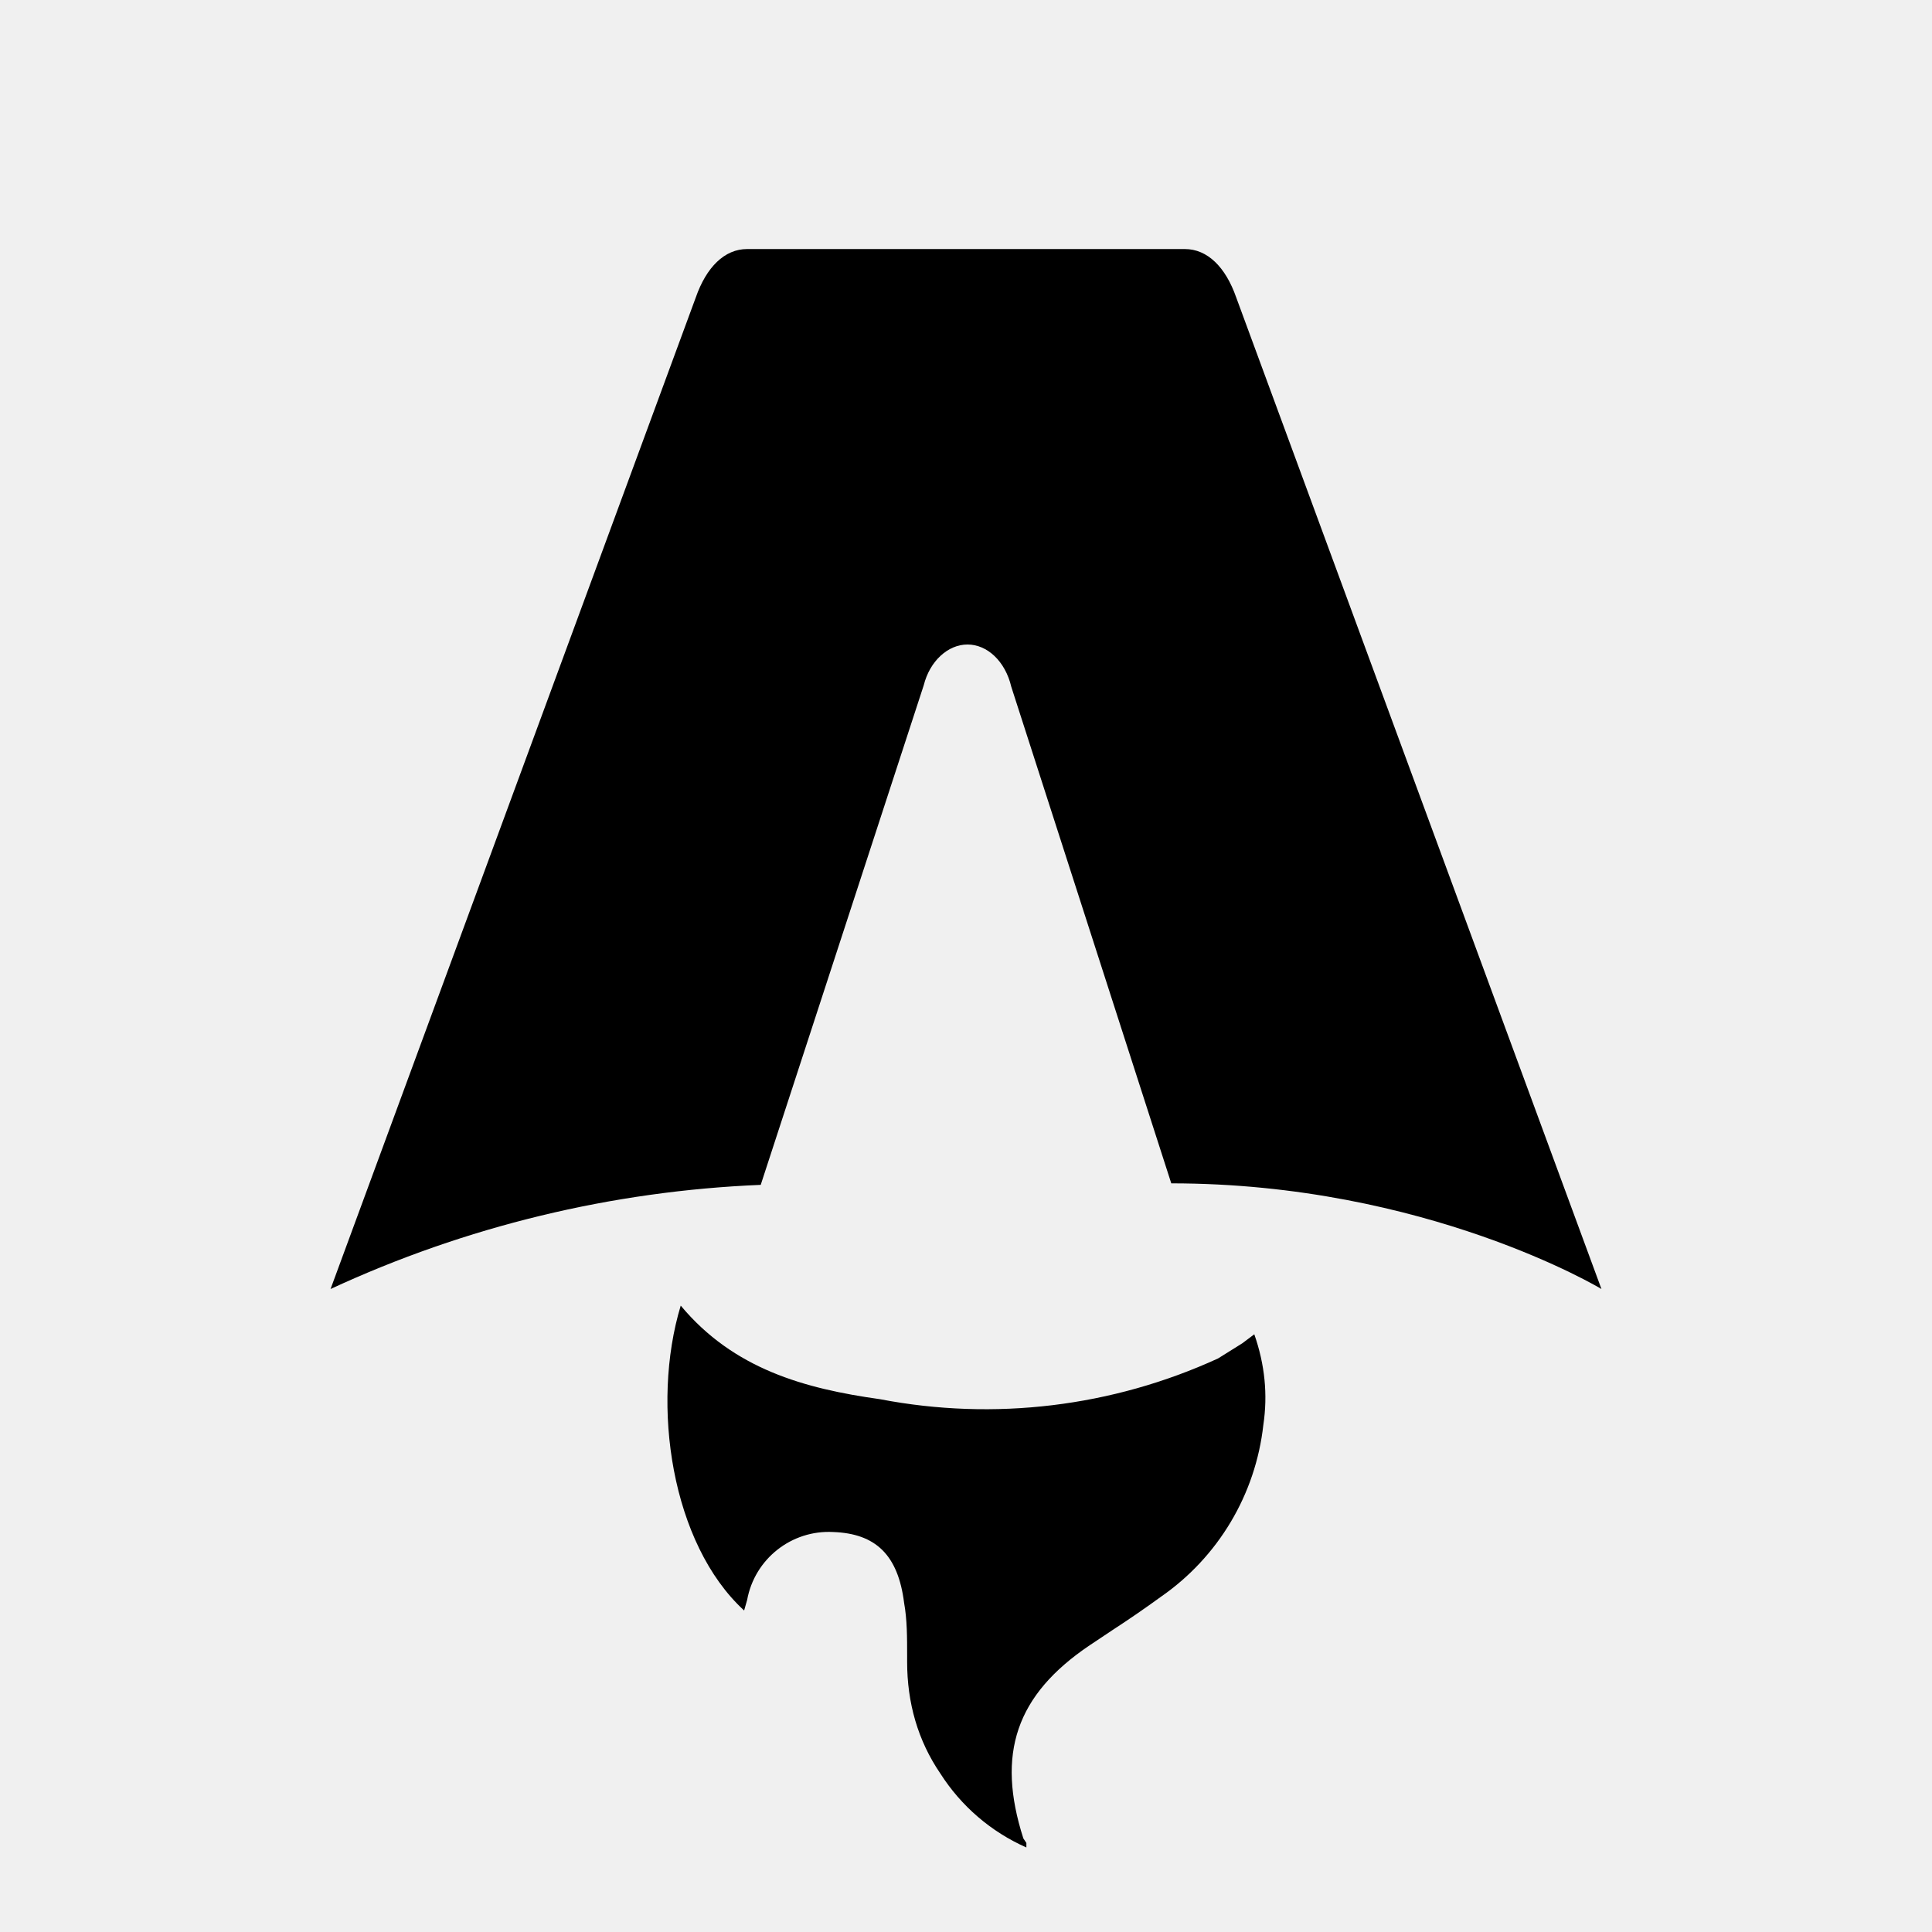
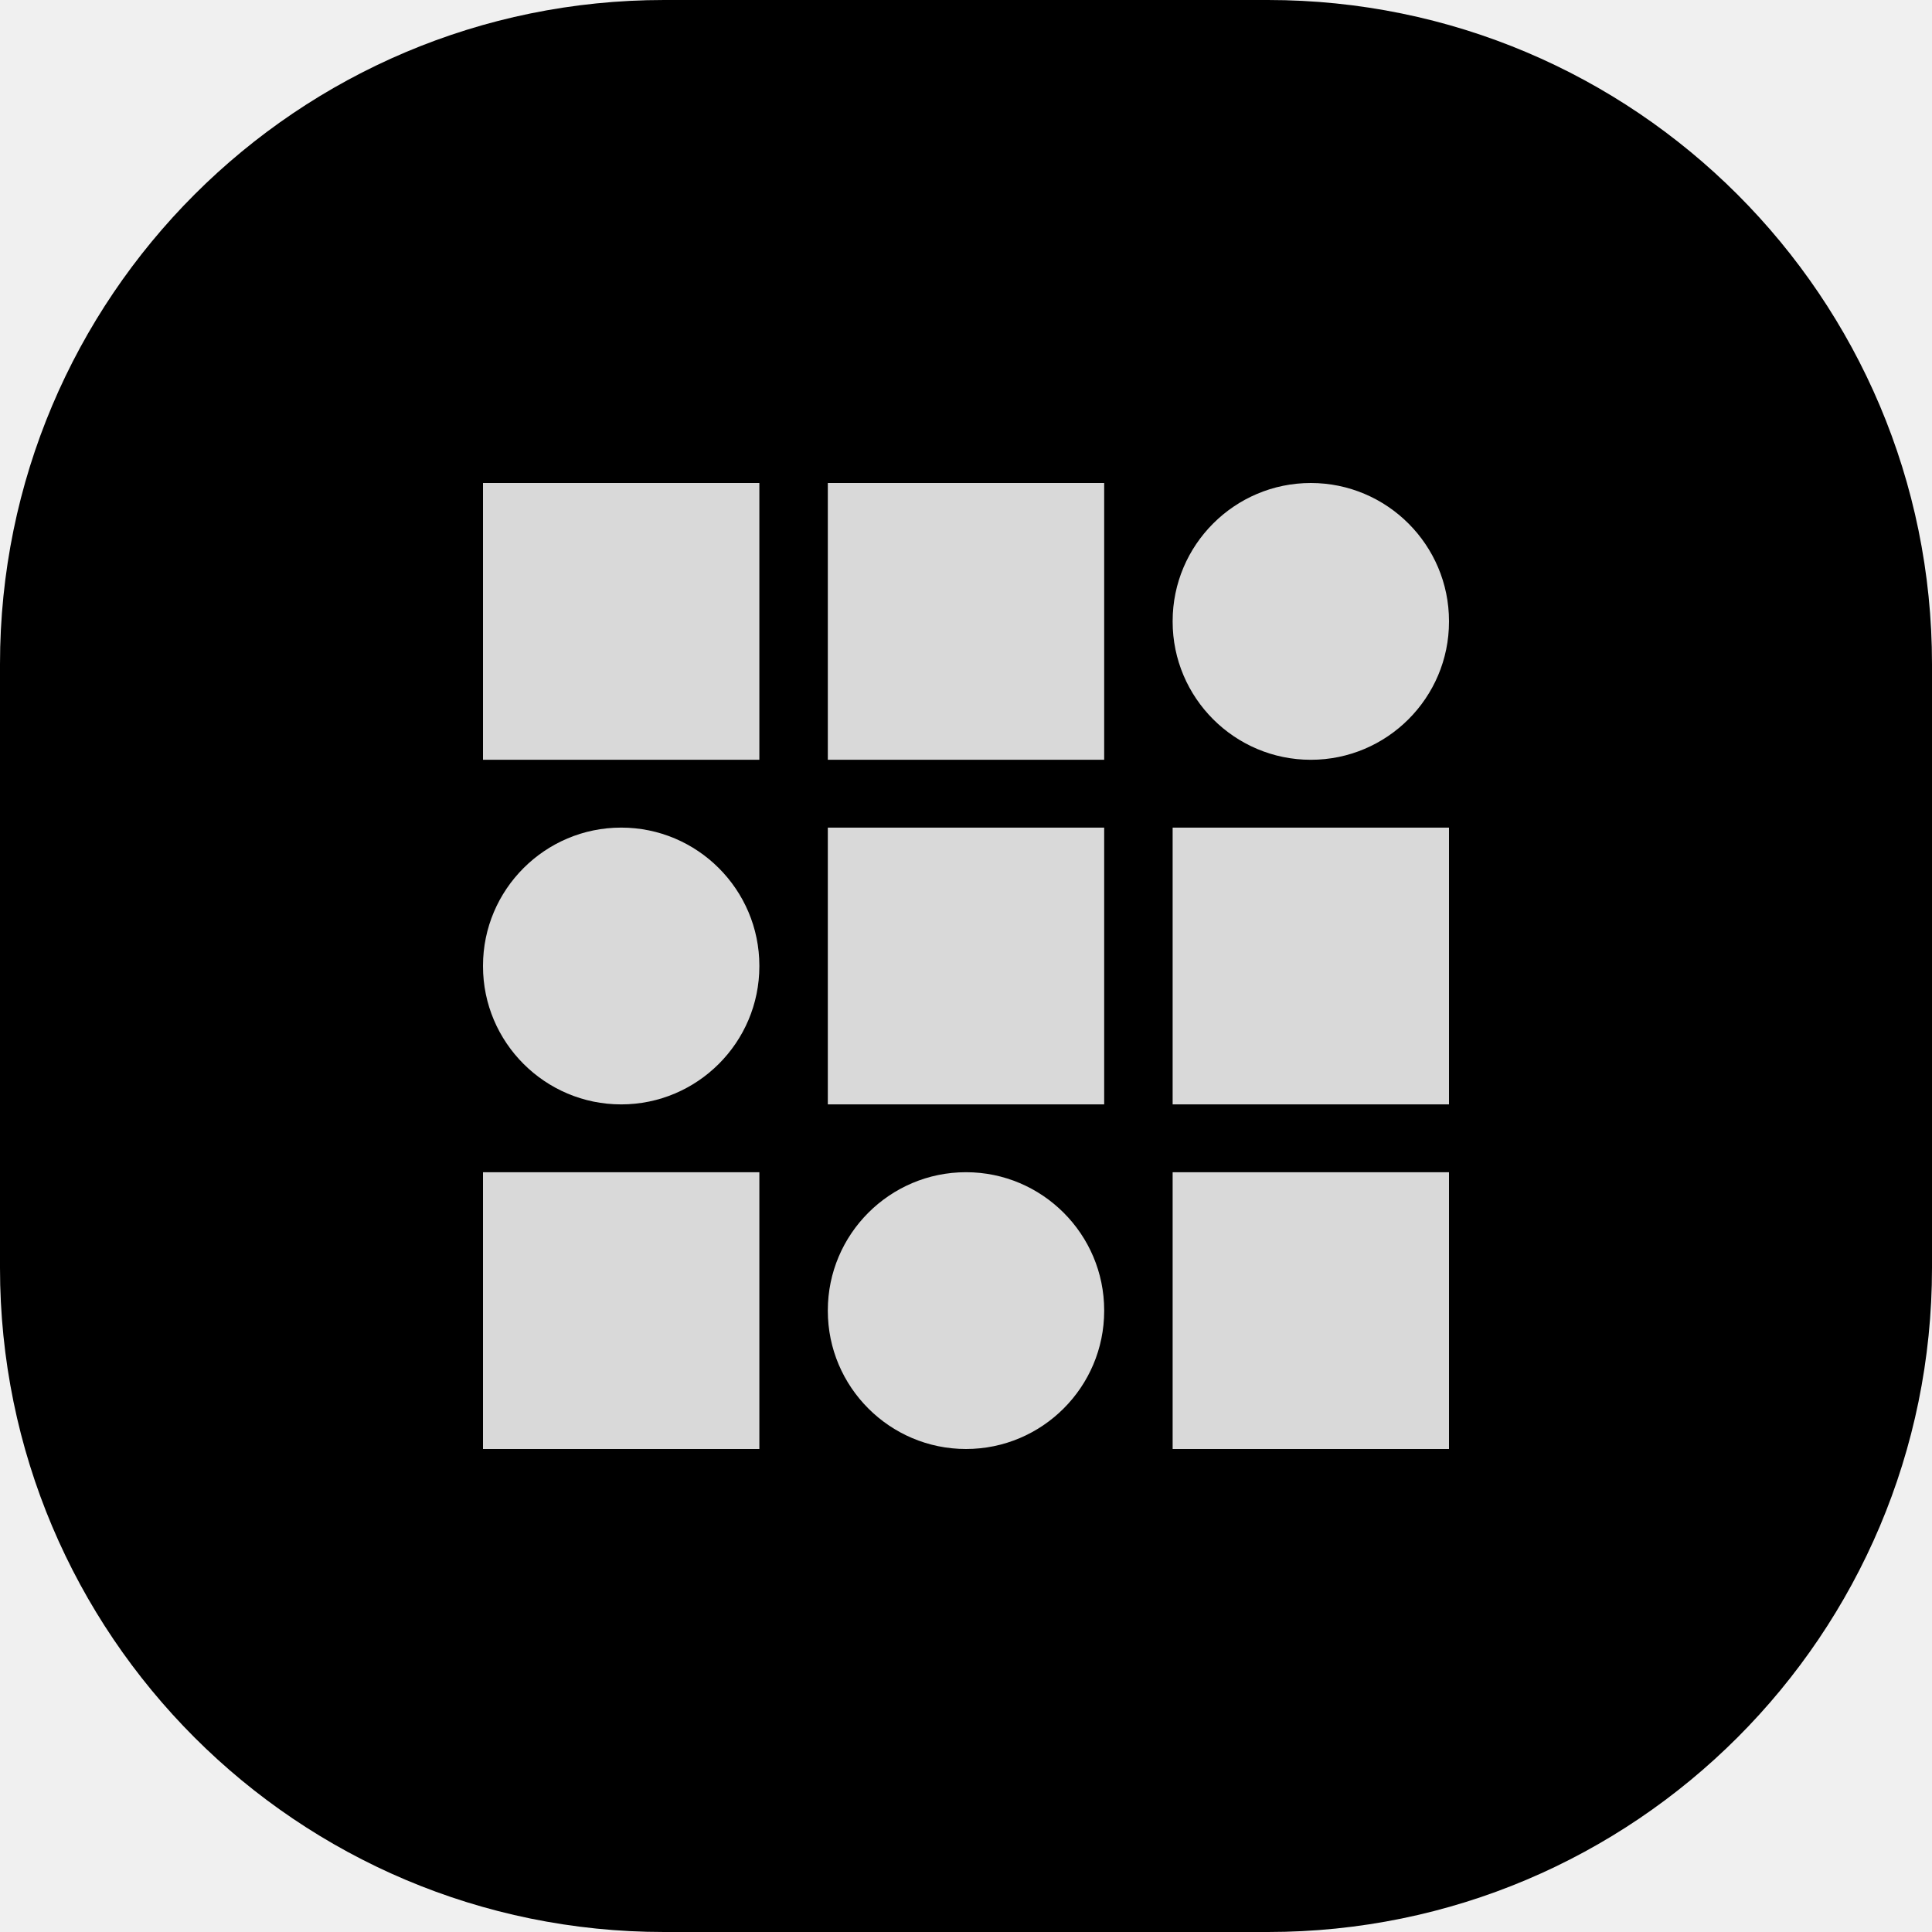
- <svg xmlns="http://www.w3.org/2000/svg" fill="none" viewBox="0 0 128 128">
-   <path d="M50.4 78.5a75.1 75.1 0 0 0-28.5 6.9l24.2-65.7c.7-2 1.9-3.2 3.4-3.2h29c1.5 0 2.7 1.2 3.4 3.2l24.2 65.7s-11.6-7-28.5-7L67 45.5c-.4-1.7-1.6-2.8-2.9-2.8-1.3 0-2.5 1.1-2.9 2.7L50.4 78.5Zm-1.1 28.2Zm-4.2-20.2c-2 6.6-.6 15.8 4.2 20.2a17.5 17.5 0 0 1 .2-.7 5.5 5.5 0 0 1 5.7-4.5c2.8.1 4.3 1.5 4.7 4.7.2 1.1.2 2.3.2 3.5v.4c0 2.7.7 5.2 2.2 7.4a13 13 0 0 0 5.7 4.9v-.3l-.2-.3c-1.8-5.6-.5-9.5 4.4-12.8l1.5-1a73 73 0 0 0 3.2-2.2 16 16 0 0 0 6.8-11.4c.3-2 .1-4-.6-6l-.8.6-1.6 1a37 37 0 0 1-22.4 2.7c-5-.7-9.7-2-13.2-6.2Z" />
-   <style>
-         path { fill: #000; }
-         @media (prefers-color-scheme: dark) {
-             path { fill: #FFF; }
-         }
-     </style>
+ <svg xmlns="http://www.w3.org/2000/svg" width="320" height="320" viewBox="0 0 320 320" fill="none">
+   <rect width="320" height="320" rx="110" fill="black" />
+   <path d="M80 80H125.774V125.845H80V80ZM137.113 80H182.887V125.845H137.113V80ZM217.113 80C204.493 80 194.226 90.267 194.226 102.887V102.958C194.226 115.578 204.493 125.845 217.113 125.845C229.733 125.845 240 115.578 240 102.958V102.887C240 90.267 229.733 80 217.113 80ZM102.887 137.077C90.267 137.077 80 147.345 80 159.965V160.036C80 172.656 90.267 182.923 102.887 182.923C115.507 182.923 125.774 172.656 125.774 160.036V159.965C125.774 147.345 115.507 137.077 102.887 137.077ZM137.113 137.077H182.887V182.922H137.113V137.077ZM194.226 137.077H240V182.922H194.226V137.077ZM80 194.155H125.774V240H80V194.155ZM160 194.155C147.38 194.155 137.113 204.422 137.113 217.042V217.113C137.113 229.733 147.38 240 160 240C172.62 240 182.887 229.733 182.887 217.113V217.042C182.887 204.422 172.62 194.155 160 194.155ZM194.226 194.155H240V240H194.226V194.155Z" fill="#D9D9D9" />
</svg>
